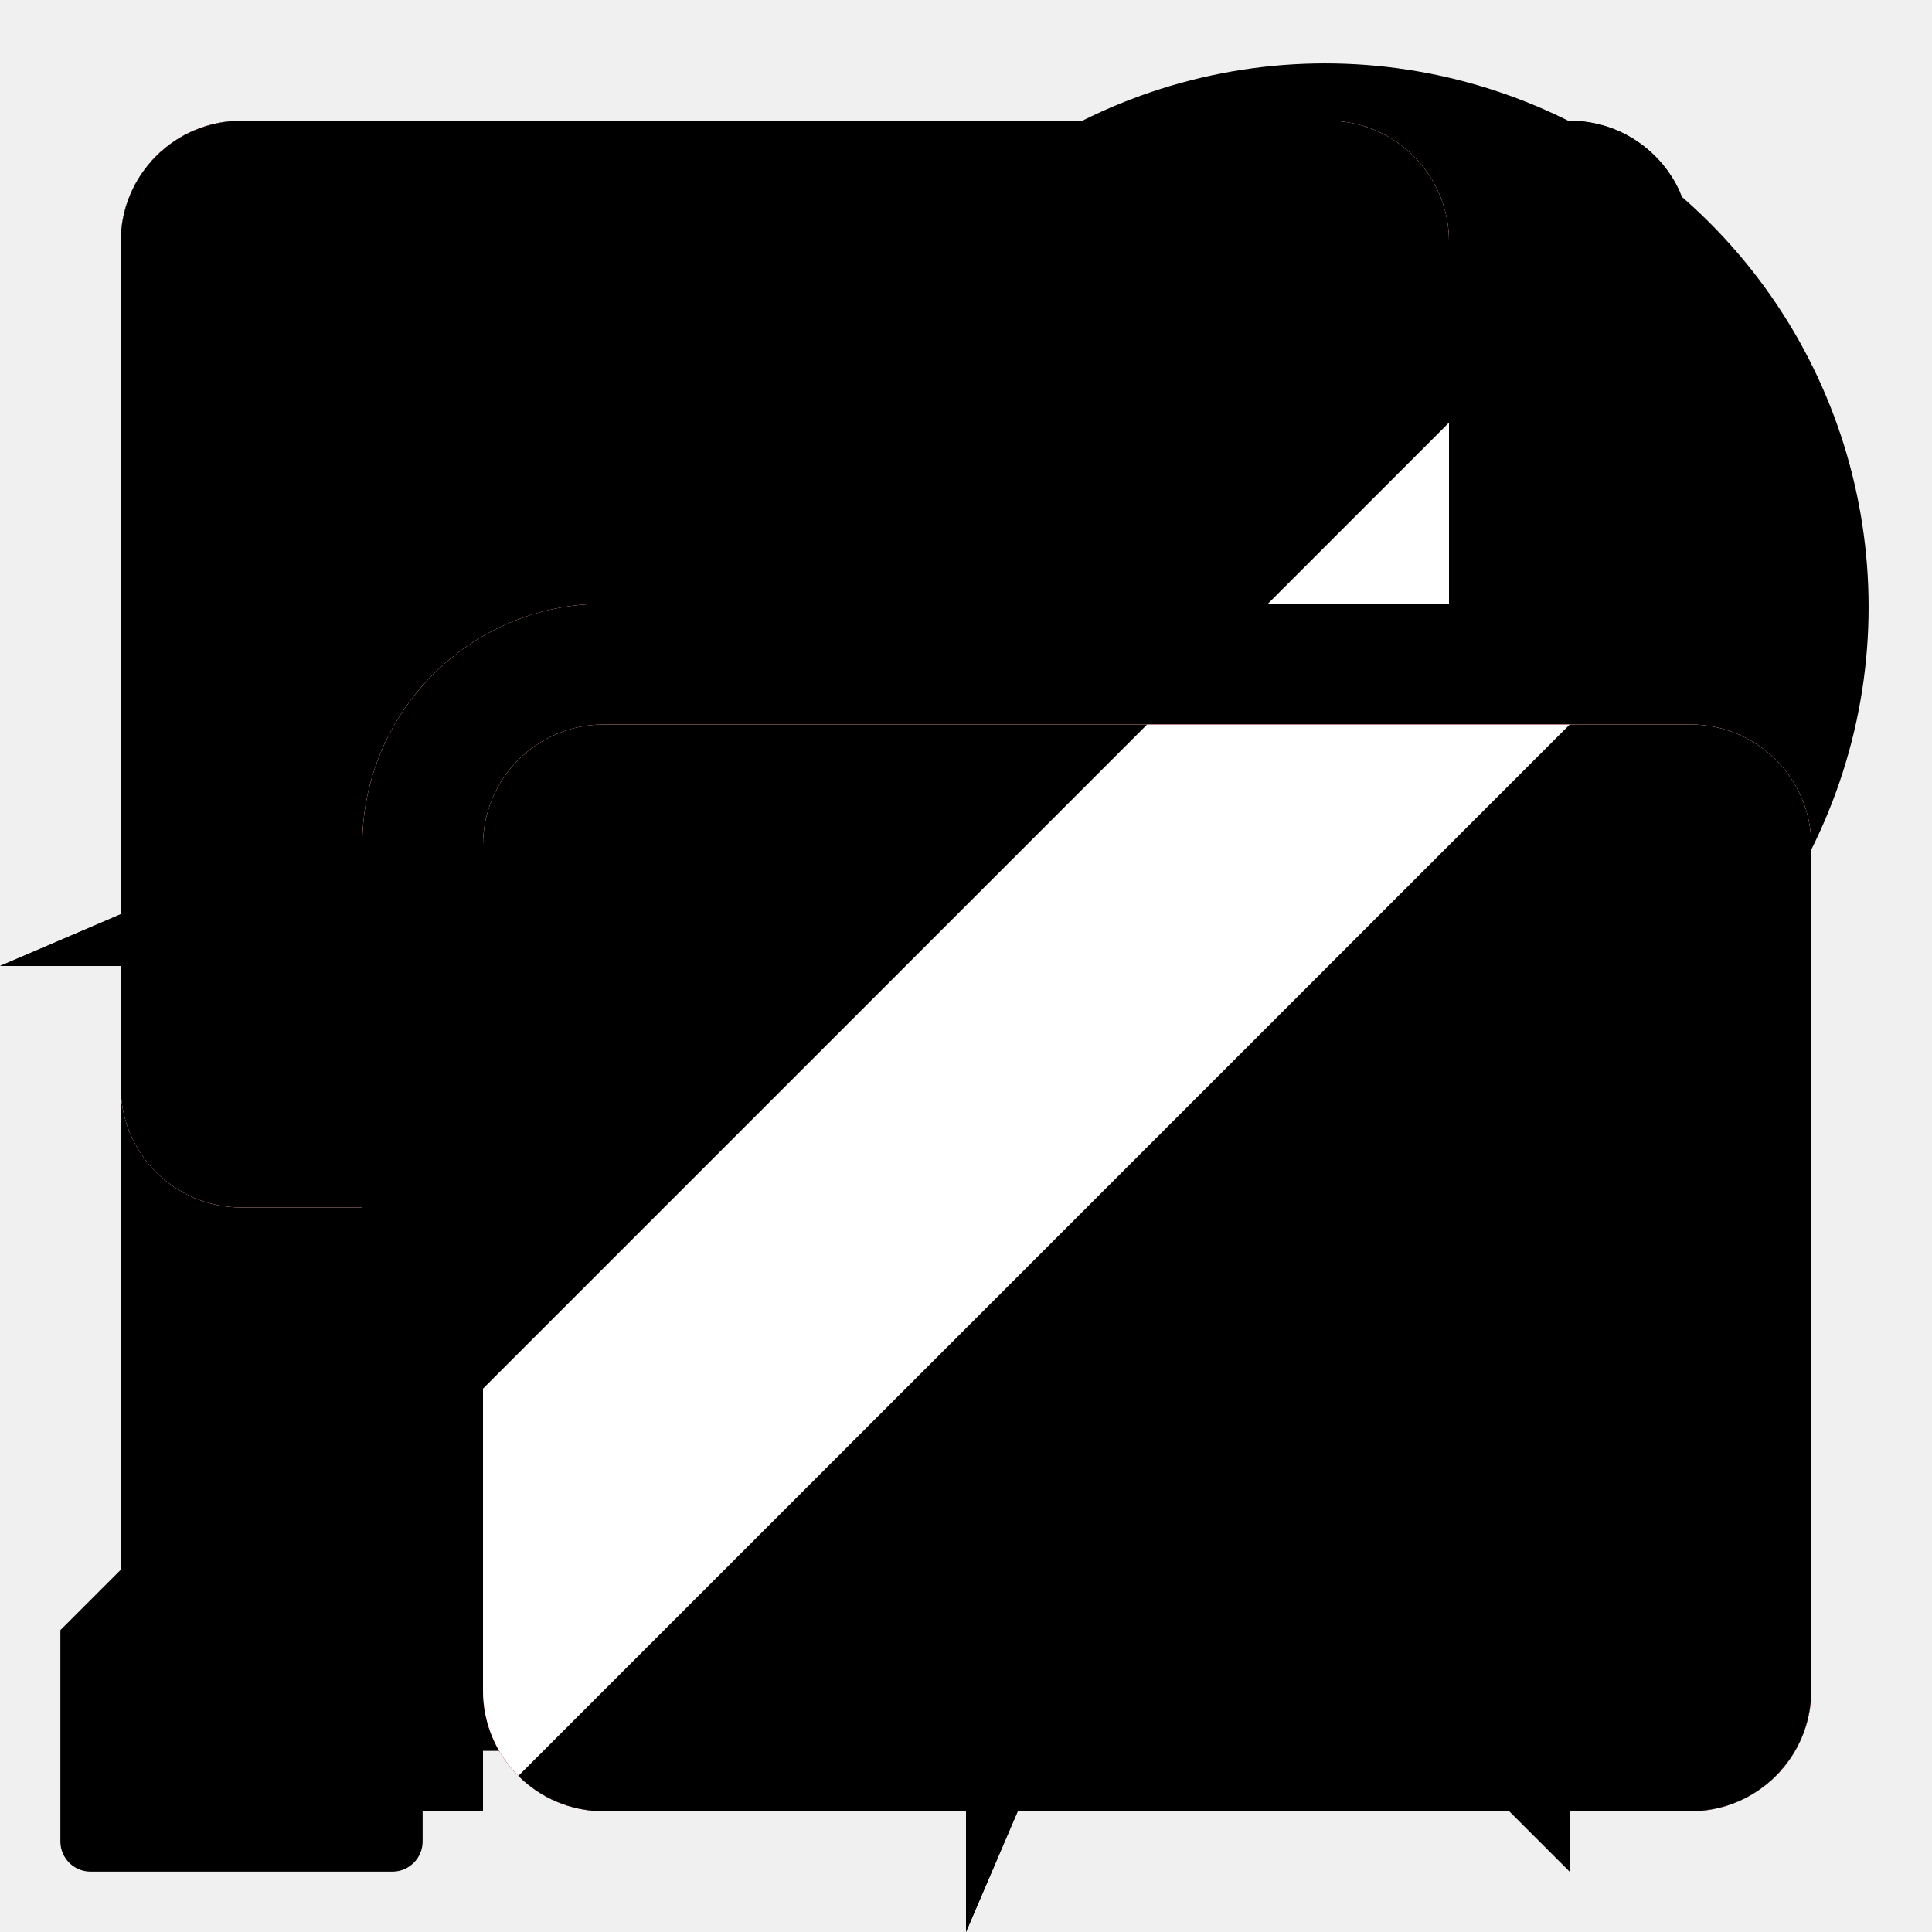
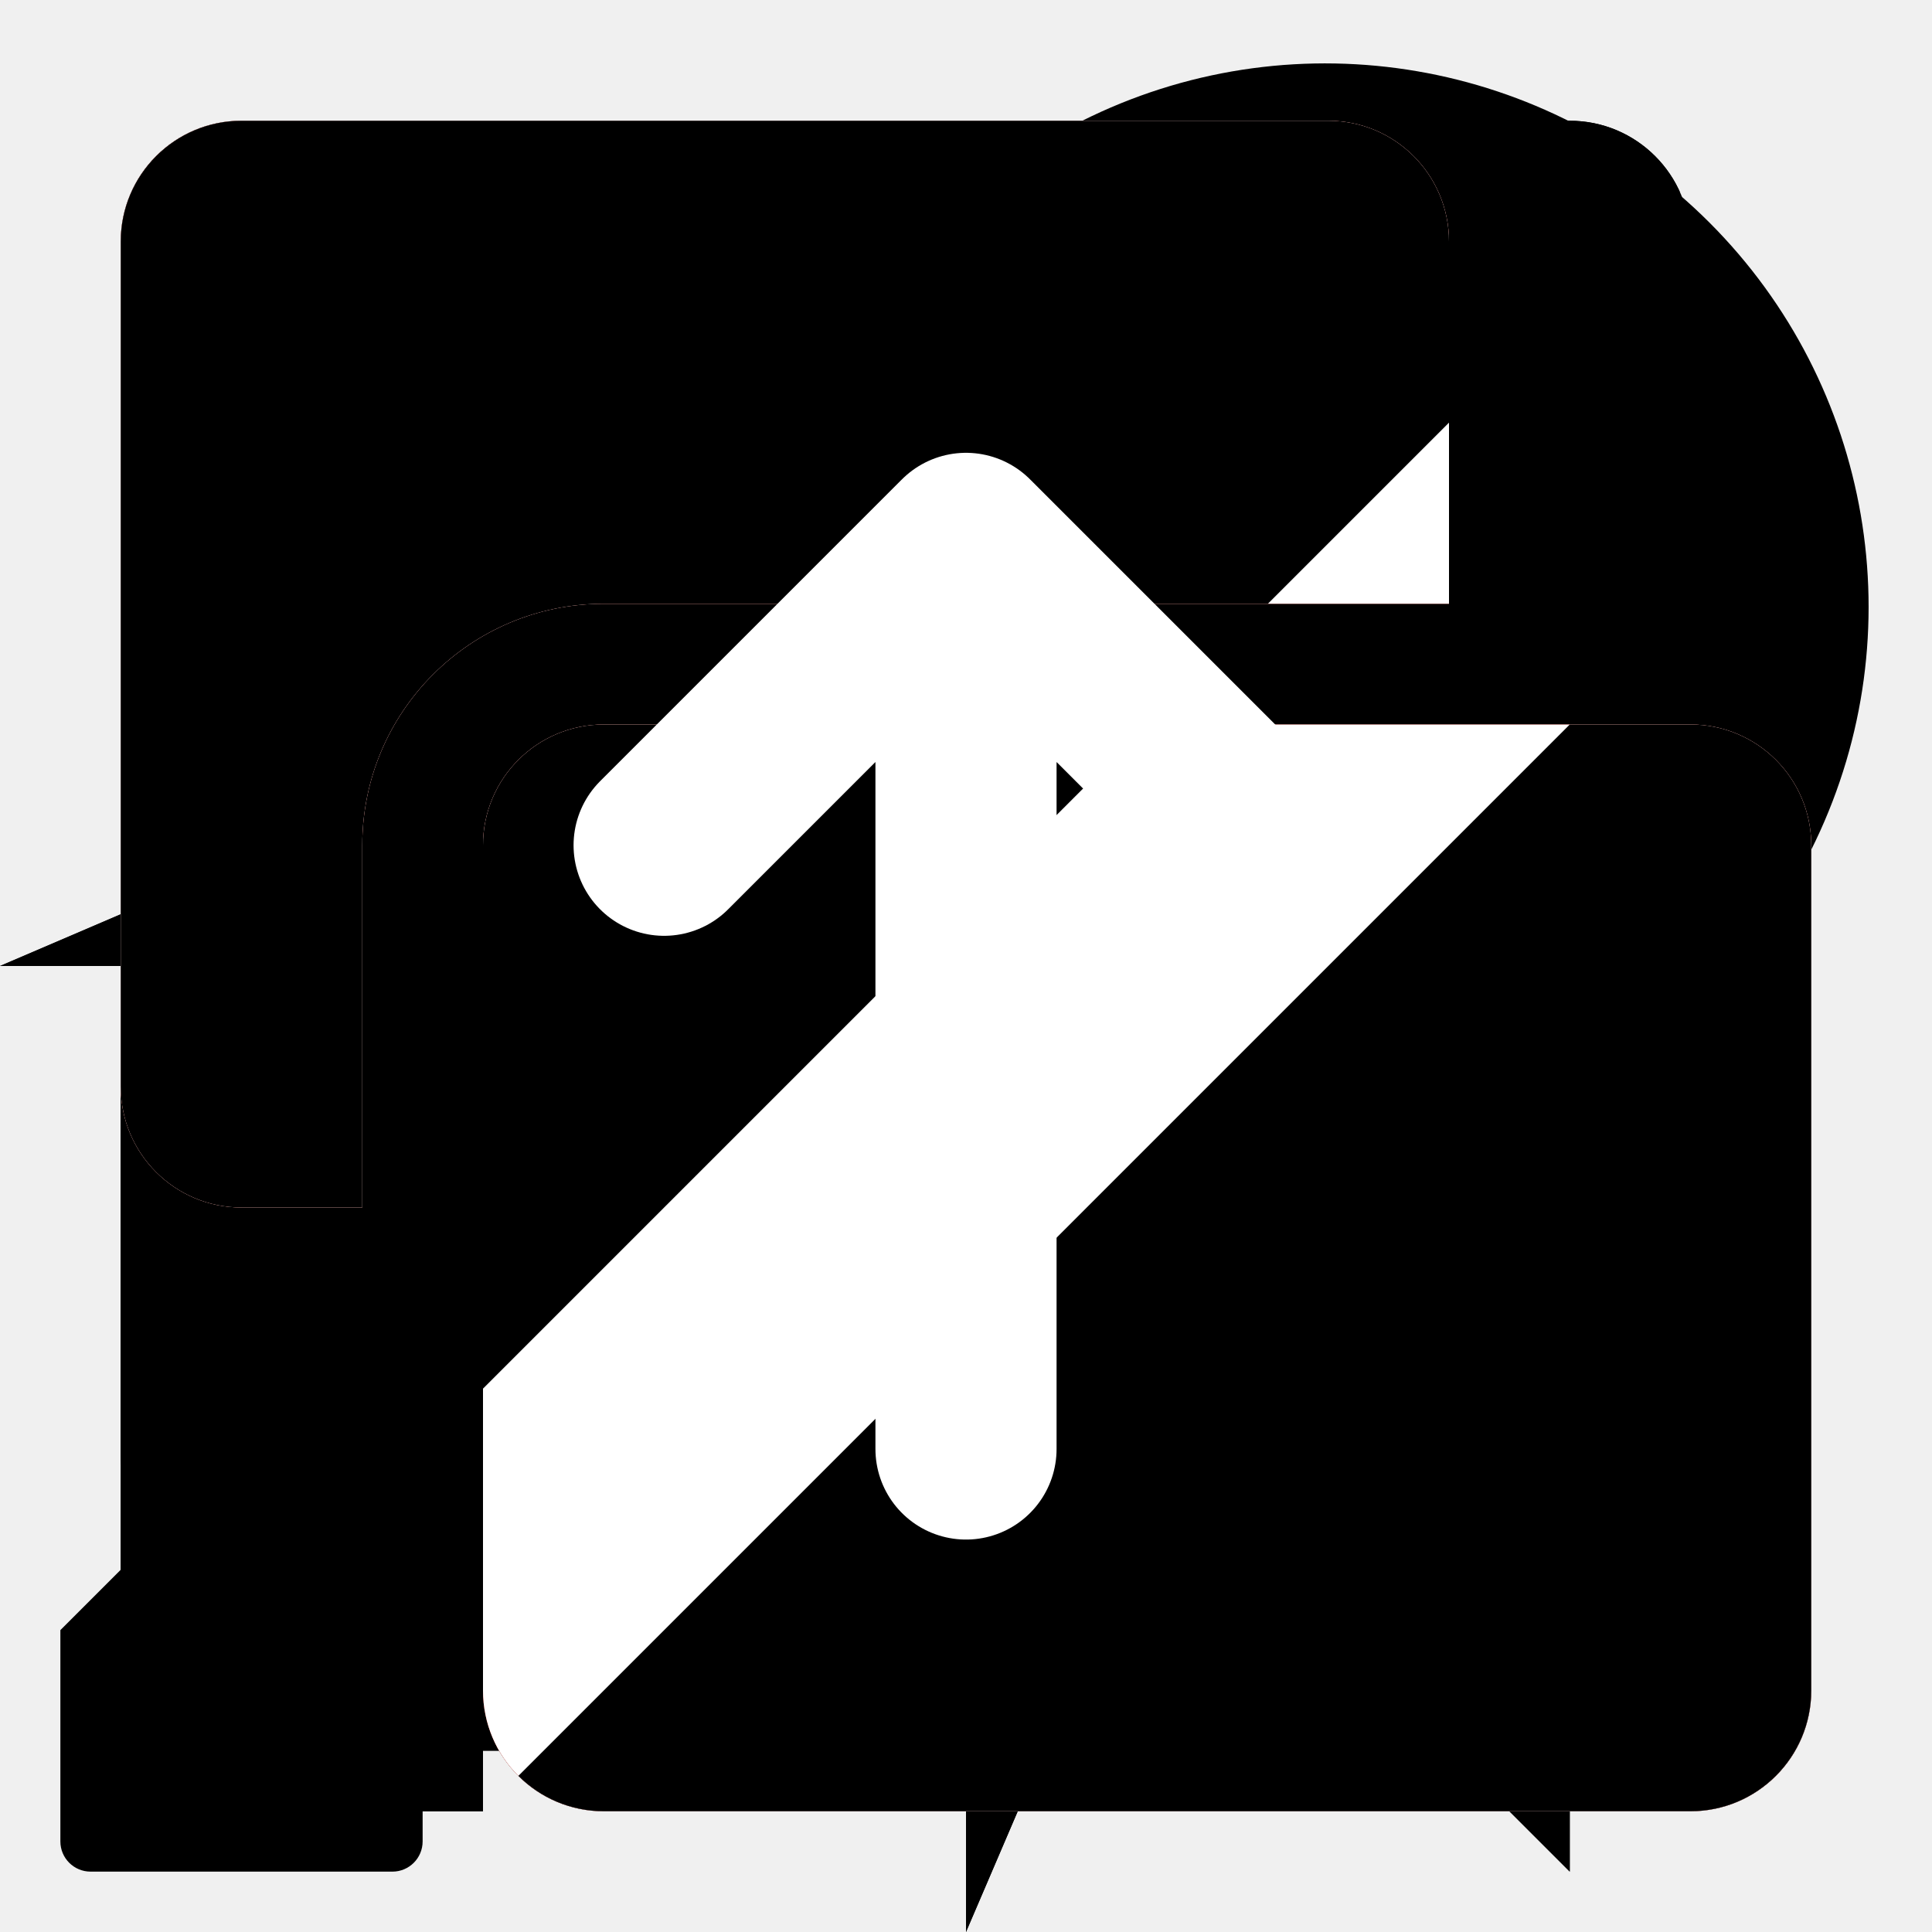
<svg xmlns="http://www.w3.org/2000/svg" xmlns:xlink="http://www.w3.org/1999/xlink" class="fieldtext" width="32" height="32" viewBox="0 0 32 32">
#include icon-colors.inc.svg
  <style>
    use:not(:target) {
      display: none;
    }
    #strikeout {
      display: none;
    }
    .blocked:target ~ #strikeout {
      display: block;
    }
    .blocked {
      clip-path: url(#clip);
    }

    #login-highlighted {
      fill: HighlightText;
      fill-opacity: 1;
    }

    #plugin-blocked,
    #plugin-blocked:target ~ #strikeout {
      fill: #d92215;
      fill-opacity: 1;
    }

    #camera-sharing,
    #microphone-sharing,
    #screen-sharing {
      fill: rgb(224, 41, 29);
      fill-opacity: 1;
    }

    #camera-indicator,
    #microphone-indicator,
    #screen-indicator {
      fill: white;
      fill-opacity: 1;
    }
+ 
+     #update-icon {
+       stroke: #fff;
+       stroke-width: 3px;
+       stroke-linecap: round;
+     }
  </style>
  <defs>
    <path id="camera-icon" d="m 2,23 a 3,3 0 0 0 3,3 l 14,0 a 3,3 0 0 0 3,-3 l 0,-4 6,5.5 c 0.5,0.5 1,0.7 2,0.5 l 0,-18 c -1,-0.2 -1.5,0 -2,0.5 l -6,5.5 0,-4 a 3,3 0 0 0 -3,-3 l -14,0 a 3,3 0 0 0 -3,3 z" />
    <path id="desktop-notification-icon" d="m 2,20 a 4,4 0 0 0 4,4 l 13,0 7,7 0,-7 a 4,4 0 0 0 4,-4 l 0,-12 a 4,4 0 0 0 -4,-4 l -20,0 a 4,4 0 0 0 -4,4 z m 5,-2 a 1,1 0 1 1 0,-2 l 10,0 a 1,1 0 1 1 0,2 z m 0,-4 a 1,1 0 1 1 0,-2 l 14,0 a 1,1 0 1 1 0,2 z m 0,-4 a 1,1 0 1 1 0,-2 l 18,0 a 1,1 0 1 1 0,2 z" />
    <path id="geo-linux-icon" d="m 2,15.9 a 14,14 0 1 1 0,0.2 z m 4,2.1 a 10,10 0 0 0 8,8 l 0,-4 4,0 0,4 a 10,10 0 0 0 8,-8 l -4,0 0,-4 4,0 a 10,10 0 0 0 -8,-8 l 0,4 -4,0 0,-4 a 10,10 0 0 0 -8,8 l 4,0 0,4 z" />
    <path id="geo-linux-detailed-icon" d="m 2,15.9 a 14,14 0 1 1 0,0.2 z m 3,2.1 a 11,11 0 0 0 9,9 l 1,-5 2,0 1,5 a 11,11 0 0 0 9,-9 l -5,-1 0,-2 5,-1 a 11,11 0 0 0 -9,-9 l -1,5 -2,0 -1,-5 a 11,11 0 0 0 -9,9 l 5,1 0,2 z" />
    <path id="geo-osx-icon" d="m 0,16 16,0 0,16 12,-28 z" />
    <path id="geo-windows-icon" d="m 2,14 0,4 2,0 a 12,12 0 0 0 10,10 l 0,2 4,0 0,-2 a 12,12 0 0 0 10,-10 l 2,0 0,-4 -2,0 a 12,12 0 0 0 -10,-10 l 0,-2 -4,0 0,2 a 12,12 0 0 0 -10,10 z m 4,1.9 a 10,10 0 1 1 0,0.2 z m 4,0 a 6,6 0 1 1 0,0.2 z" />
    <path id="geo-windows-detailed-icon" d="m 2,14.5 0,3 2,0.5 a 12,12 0 0 0 10,10 l 0.5,2 3,0 0.5,-2 a 12,12 0 0 0 10,-10 l 2,-0.5 0,-3 -2,-0.5 a 12,12 0 0 0 -10,-10 l -0.5,-2 -3,0 -0.5,2 a 12,12 0 0 0 -10,10 z m 4,1.4 a 10,10 0 1 1 0,0.2 z m 3,0 a 7,7 0 1 1 0,0.2 z" />
    <path id="indexedDB-icon" d="m 2,24 a 4,4 0 0 0 4,4 l 2,0 0,-4 -2,0 0,-16 20,0 0,16 -2,0 0,4 2,0 a 4,4 0 0 0 4,-4 l 0,-16 a 4,4 0 0 0 -4,-4 l -20,0 a 4,4 0 0 0 -4,4 z m 8,-2 6,7 6,-7 -4,0 0,-8 -4,0 0,8 z" />
    <path id="login-icon" d="m 2,26 0,4 6,0 0,-2 2,0 0,-2 1,0 0,-1 2,0 0,-3 2,0 2.5,-2.5 1.5,1.5 3,-3 a 8,8 0 1 0 -8,-8 l -3,3 2,2 z m 20,-18.1 a 2,2 0 1 1 0,0.2 z" />
    <path id="login-detailed-icon" d="m 1,27 0,3.5 a 0.5,0.5 0 0 0 0.5,0.5 l 5,0 a 0.5,0.5 0 0 0 0.5,-0.5 l 0,-1.5 1.5,0 a 0.5,0.5 0 0 0 0.5,-0.5 l 0,-1.5 1,0 a 0.5,0.5 0 0 0 0.5,-0.5 l 0,-1 1,0 a 0.5,0.5 0 0 0 0.5,-0.5 l 0,-2 2,0 2.5,-2.5 q 0.5,-0.5 1,0 l 1,1 c 0.5,0.5 1,0.5 1.5,-0.5 l 1,-2 a 9,9 0 1 0 -8,-8 l -2,1 c -1,0.5 -1,1 -0.5,1.5 l 1.5,1.5 q 0.5,0.5 0,1 z m 21,-19.1 a 2,2 0 1 1 0,0.2 z" />
    <path id="microphone-icon" d="m 8,14 0,4 a 8,8 0 0 0 6,7.7 l 0,2.3 -2,0 a 2,2 0 0 0 -2,2 l 12,0 a 2,2 0 0 0 -2,-2 l -2,0 0,-2.3 a 8,8 0 0 0 6,-7.7 l 0,-4 -2,0 0,4 a 6,6 0 0 1 -12,0 l 0,-4 z m 4,4 a 4,4 0 0 0 8,0 l 0,-12 a 4,4 0 0 0 -8,0 z" />
    <path id="microphone-detailed-icon" d="m 8,18 a 8,8 0 0 0 6,7.7 l 0,2.3 -1,0 a 3,2 0 0 0 -3,2 l 12,0 a 3,2 0 0 0 -3,-2 l -1,0 0,-2.3 a 8,8 0 0 0 6,-7.7 l 0,-4 a 1,1 0 0 0 -2,0 l 0,4 a 6,6 0 0 1 -12,0 l 0,-4 a 1,1 0 0 0 -2,0 z m 4,0 a 4,4 0 0 0 8,0 l 0,-12 a 4,4 0 0 0 -8,0 z" />
    <path id="plugin-icon" d="m 2,26 a 2,2 0 0 0 2,2 l 24,0 a 2,2 0 0 0 2,-2 l 0,-16 a 2,2 0 0 0 -2,-2 l -24,0 a 2,2 0 0 0 -2,2 z m 2,-20 10,0 0,-2 a 2,2 0 0 0 -2,-2 l -6,0 a 2,2 0 0 0 -2,2 z m 14,0 10,0 0,-2 a 2,2 0 0 0 -2,-2 l -6,0 a 2,2 0 0 0 -2,2 z" />
    <path id="popup-icon" d="m 2,24 a 4,4 0 0 0 4,4 l 8,0 a 10,10 0 0 1 -2,-4 l -4,0 a 2,2 0 0 1 -2,-2 l 0,-12 18,0 0,2 a 10,10 0 0 1 4,2 l 0,-8 a 4,4 0 0 0 -4,-4 l -18,0 a 4,4 0 0 0 -4,4 z m 12,-2.1 a 8,8 0 1 1 0,0.2 m 10.7,-4.3 a 5,5 0 0 0 -6.9,6.9 z m -5.4,8.4 a 5,5 0 0 0 6.9,-6.9 z" />
    <path id="screen-icon" d="m 2,18 a 2,2 0 0 0 2,2 l 2,0 0,-6 a 4,4 0 0 1 4,-4 l 14,0 0,-6 a 2,2 0 0 0 -2,-2 l -18,0 a 2,2 0 0 0 -2,2 z m 6,10 a 2,2 0 0 0 2,2 l 18,0 a 2,2 0 0 0 2,-2 l 0,-14 a 2,2 0 0 0 -2,-2 l -18,0 a 2,2 0 0 0 -2,2 z" />
+     <path id="update-icon" d="M 16,9 L 16,24 M 16,9 L 11,14 M 16,9 L 21,14" />
    <clipPath id="clip">
      <path d="m 0,0 0,31 31,-31 z m 6,32 26,0 0,-26 z" />
    </clipPath>
  </defs>
  <use id="camera" xlink:href="#camera-icon" />
  <use id="camera-sharing" xlink:href="#camera-icon" />
  <use id="camera-indicator" xlink:href="#camera-icon" />
  <use id="camera-blocked" class="blocked" xlink:href="#camera-icon" />
  <use id="desktop-notification" xlink:href="#desktop-notification-icon" />
  <use id="desktop-notification-blocked" class="blocked" xlink:href="#desktop-notification-icon" />
  <use id="geo-osx" xlink:href="#geo-osx-icon" />
  <use id="geo-osx-blocked" class="blocked" xlink:href="#geo-osx-icon" />
  <use id="geo-linux" xlink:href="#geo-linux-icon" />
  <use id="geo-linux-blocked" class="blocked" xlink:href="#geo-linux-icon" />
  <use id="geo-linux-detailed" xlink:href="#geo-linux-detailed-icon" />
  <use id="geo-windows" xlink:href="#geo-windows-icon" />
  <use id="geo-windows-blocked" class="blocked" xlink:href="#geo-windows-icon" />
  <use id="geo-windows-detailed" xlink:href="#geo-windows-detailed-icon" />
  <use id="indexedDB" xlink:href="#indexedDB-icon" />
  <use id="indexedDB-blocked" class="blocked" xlink:href="#indexedDB-icon" />
  <use id="login" xlink:href="#login-icon" />
  <use id="login-highlighted" class="highlighted" xlink:href="#login-icon" />
  <use id="login-detailed" xlink:href="#login-detailed-icon" />
  <use id="microphone" xlink:href="#microphone-icon" />
  <use id="microphone-sharing" xlink:href="#microphone-icon" />
  <use id="microphone-indicator" xlink:href="#microphone-icon" />
  <use id="microphone-blocked" class="blocked" xlink:href="#microphone-icon" />
  <use id="microphone-detailed" xlink:href="#microphone-detailed-icon" />
  <use id="plugin" xlink:href="#plugin-icon" />
  <use id="plugin-blocked" class="blocked" xlink:href="#plugin-icon" />
  <use id="popup" xlink:href="#popup-icon" />
  <use id="screen" xlink:href="#screen-icon" />
  <use id="screen-sharing" xlink:href="#screen-icon" />
  <use id="screen-indicator" xlink:href="#screen-icon" />
  <use id="screen-blocked" class="blocked" xlink:href="#screen-icon" />
+   <use id="update" xlink:href="#update-icon" />
  <path id="strikeout" d="m 2,28 2,2 26,-26 -2,-2 z" />
</svg>
